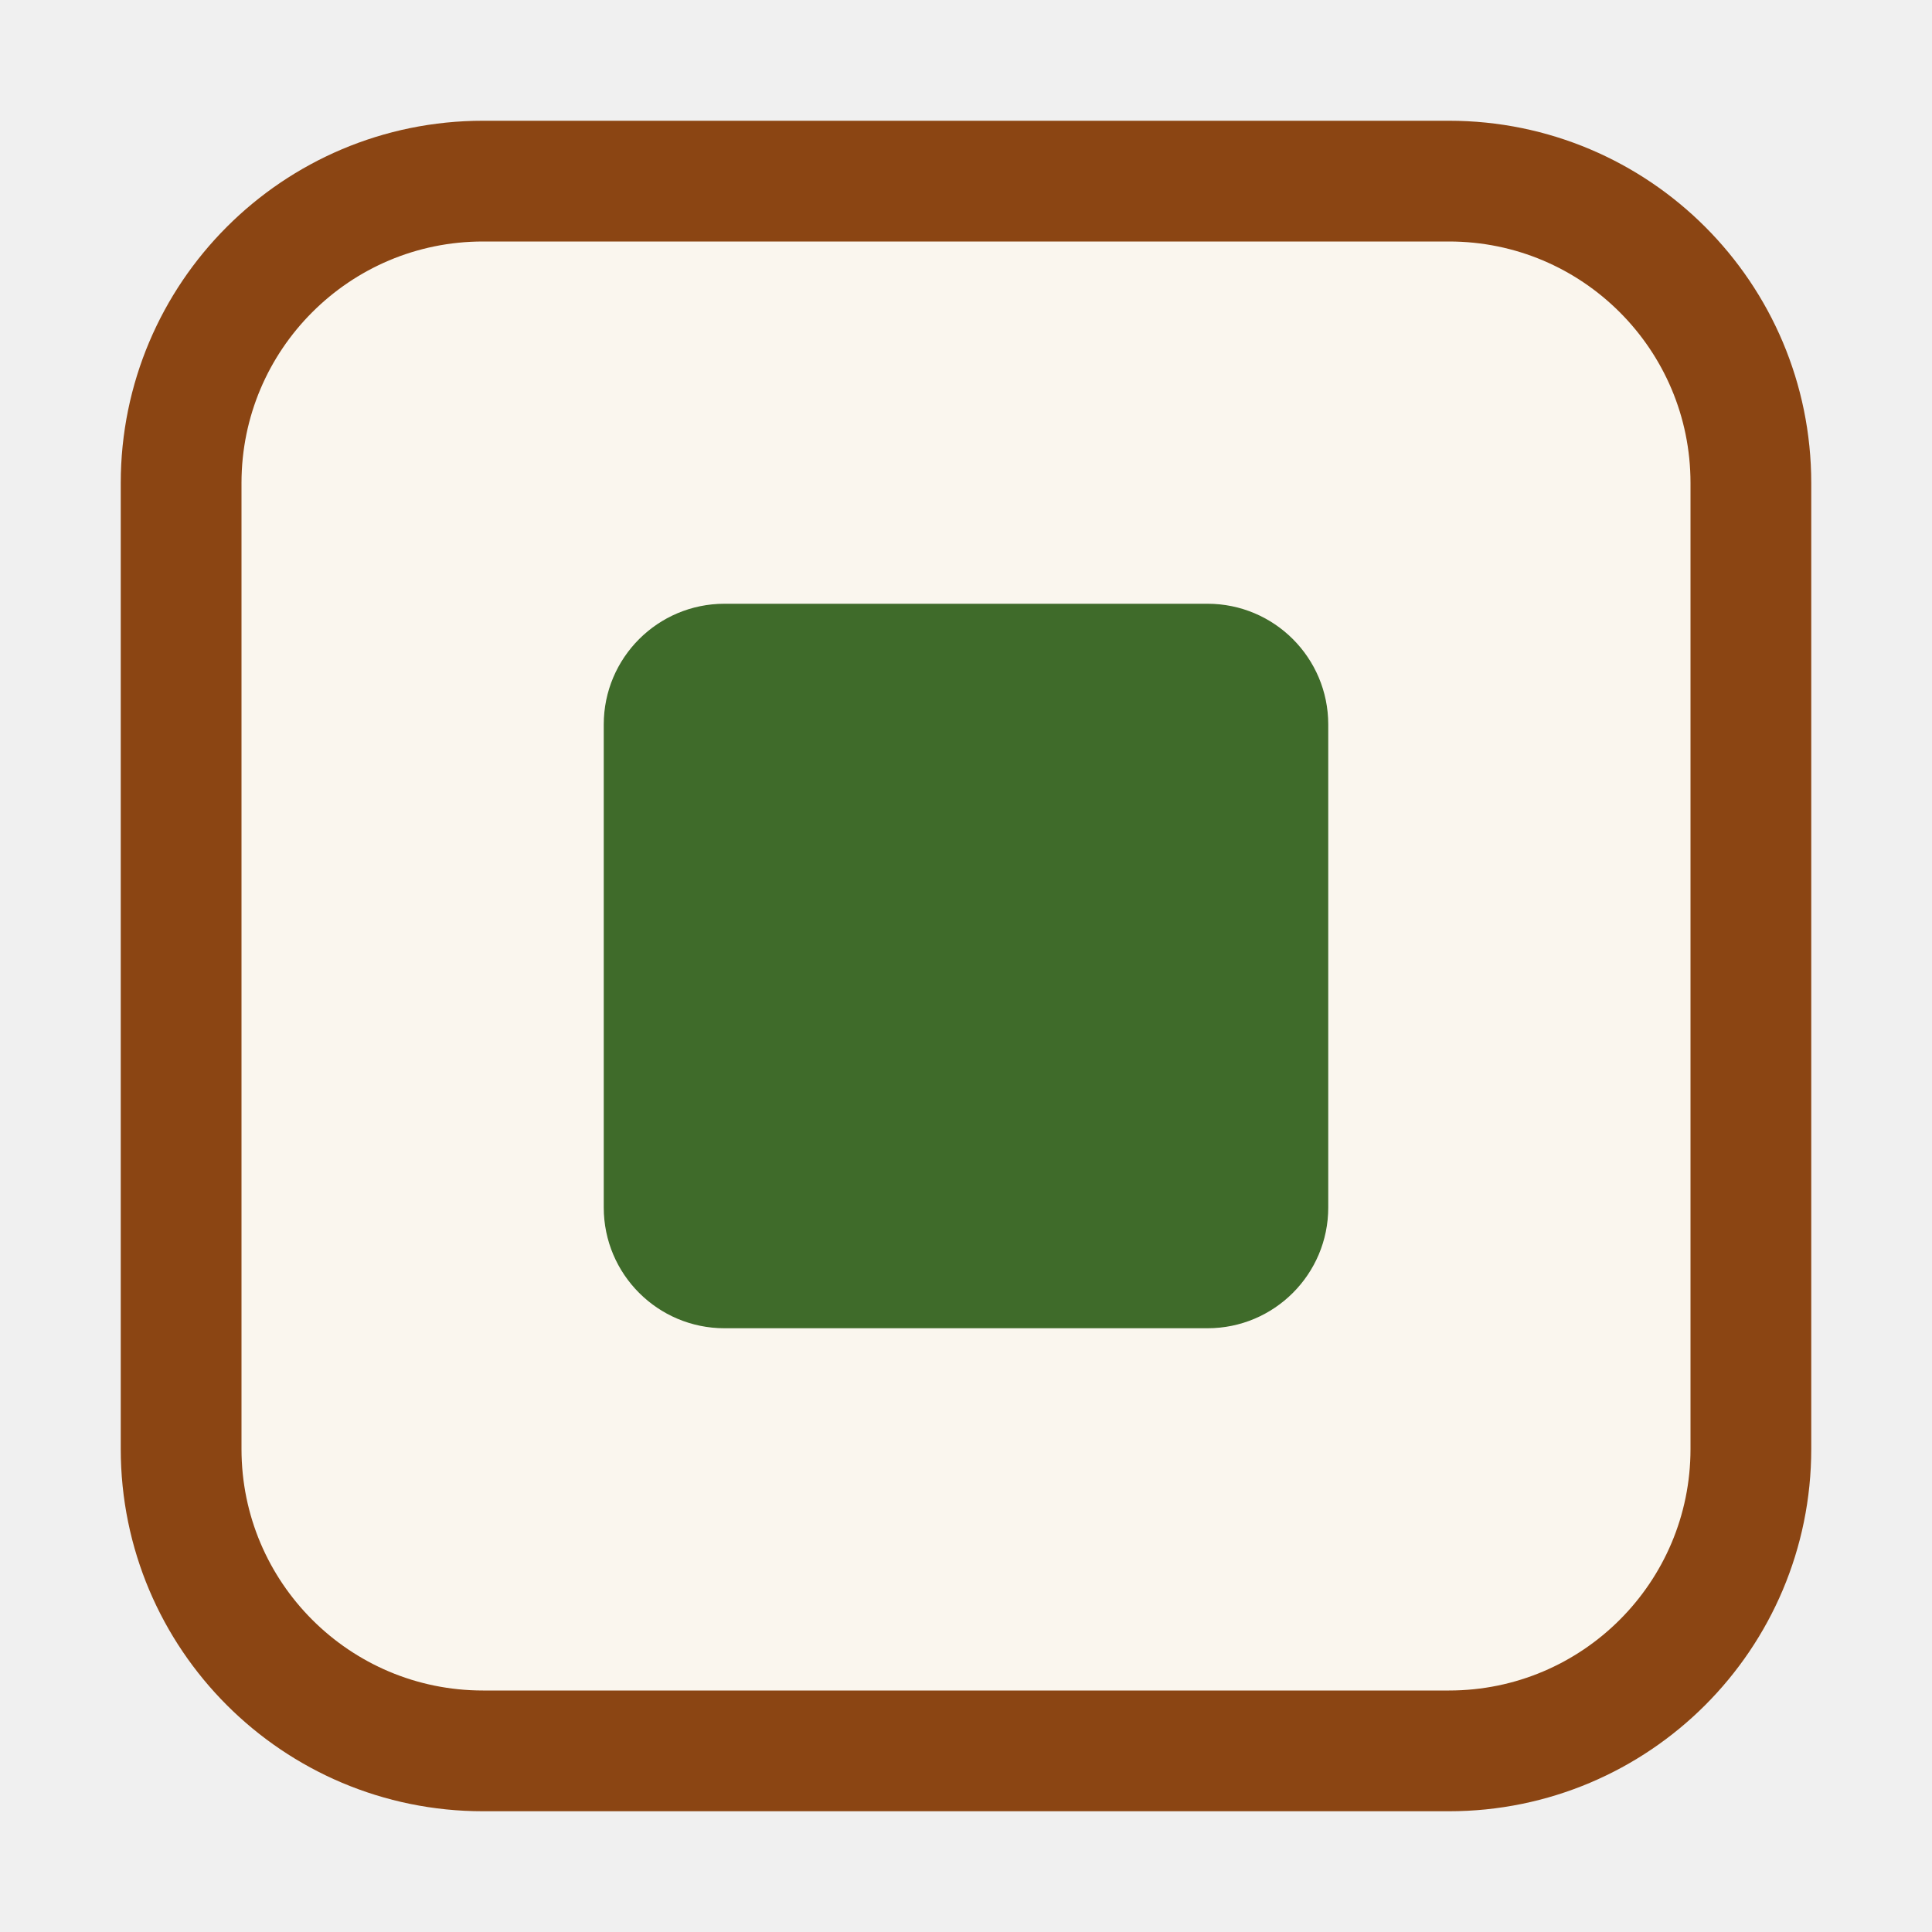
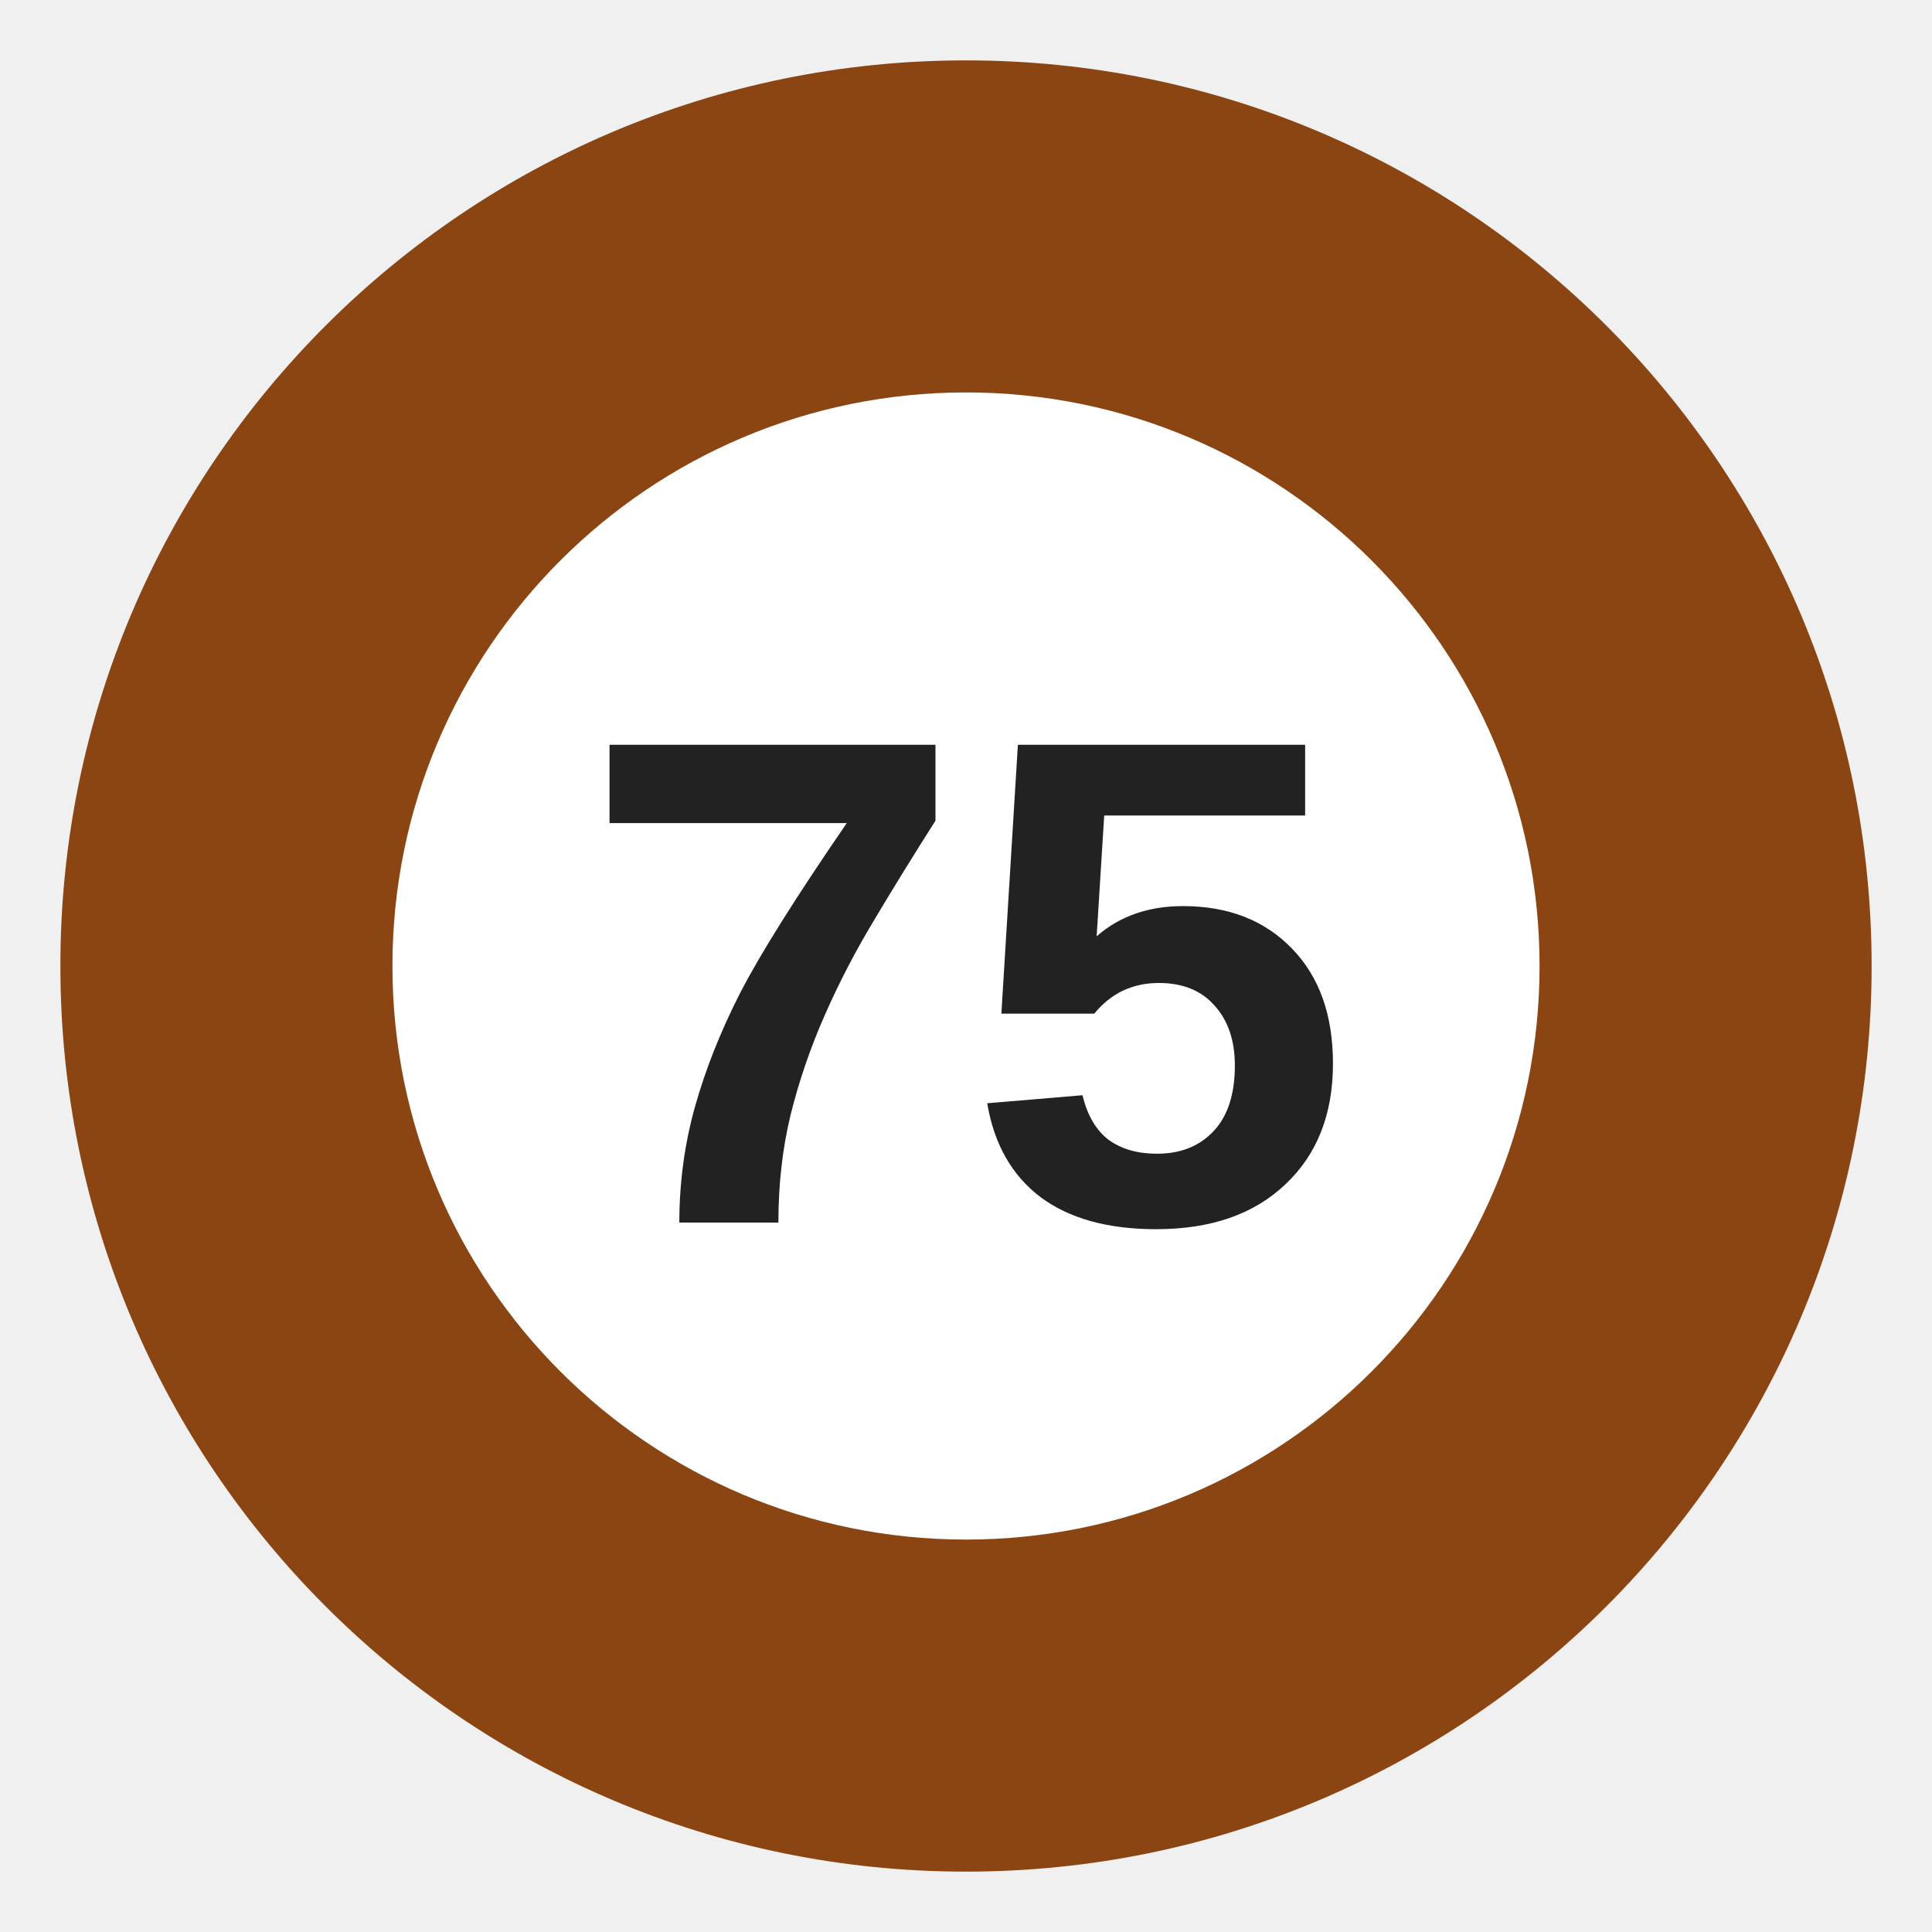
<svg xmlns="http://www.w3.org/2000/svg" viewBox="0 0 64 64">
-   <rect x="6" y="6" width="52" height="52" rx="10" fill="#faf6ee" stroke="#8b4513" stroke-width="4" />
-   <rect x="20" y="20" width="24" height="24" rx="4" fill="#3f6b2a" />
+   <circle cx="32" cy="32" r="30" fill="#8b4513" />
+   <circle cx="32" cy="32" r="19" fill="#fff" />
+   <text x="32" y="40.5" text-anchor="middle" font-family="Arial, Helvetica, sans-serif" font-weight="700" font-size="23" fill="#222">75</text>
</svg>
